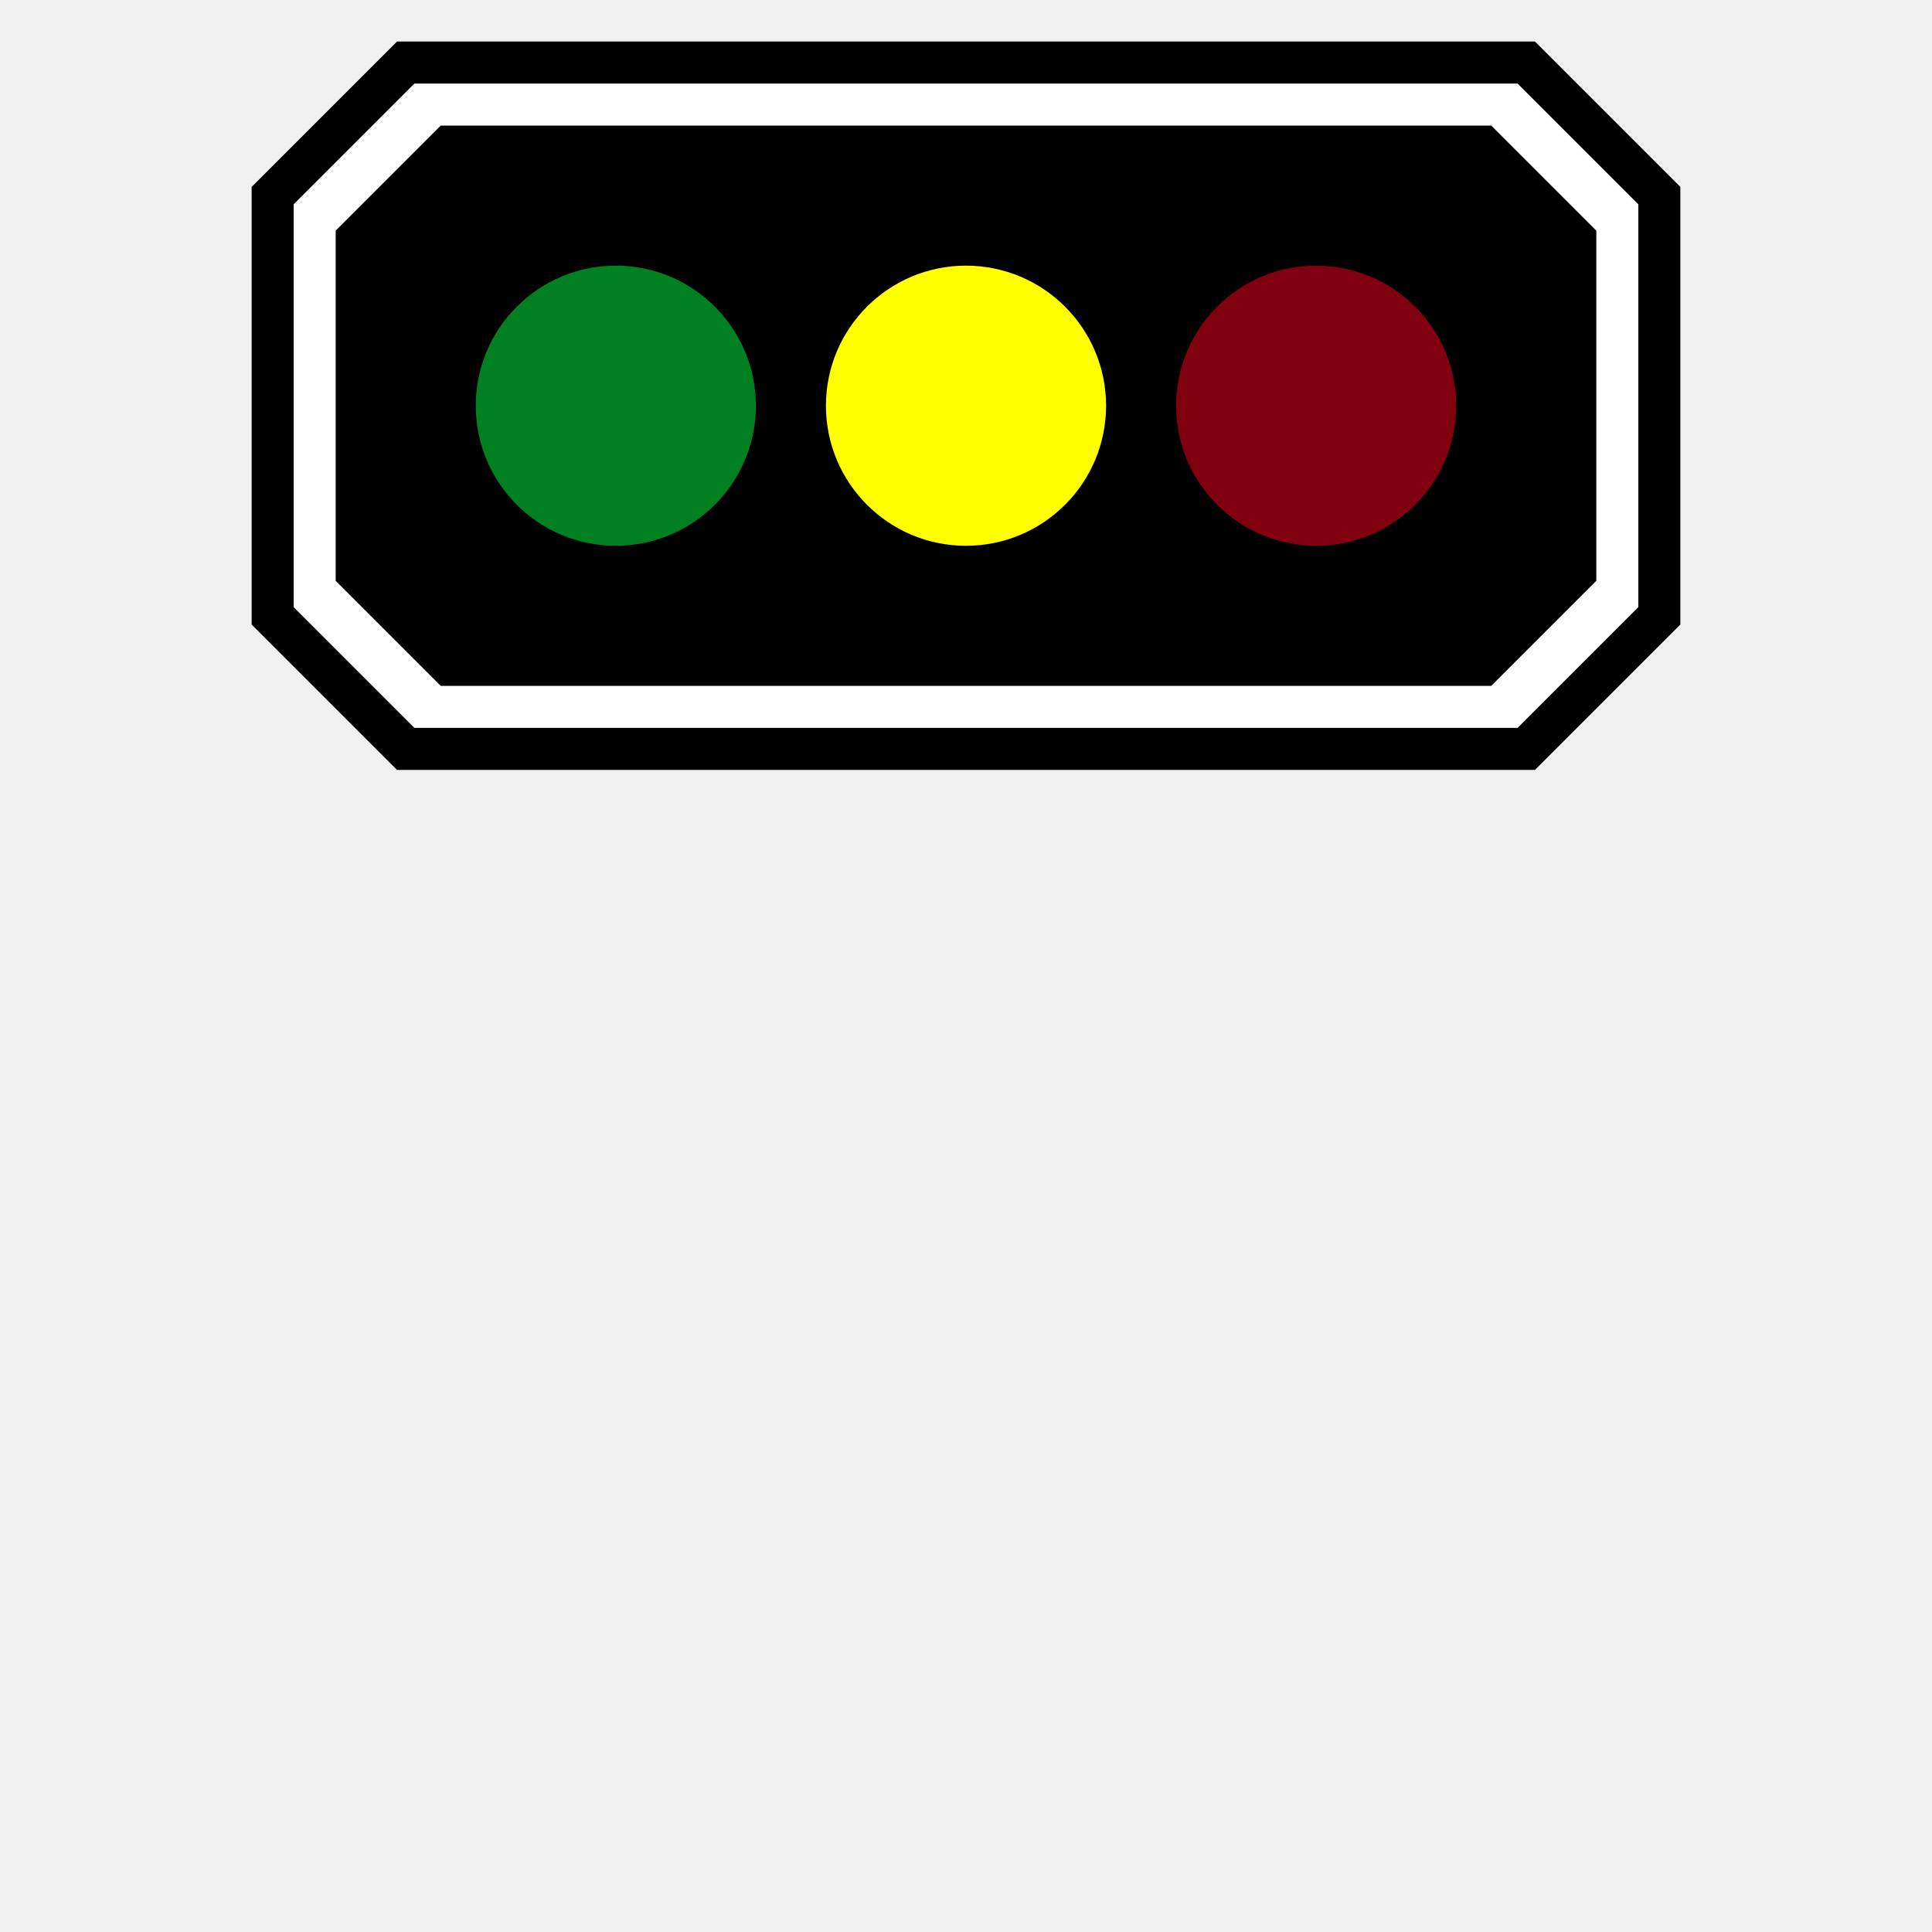
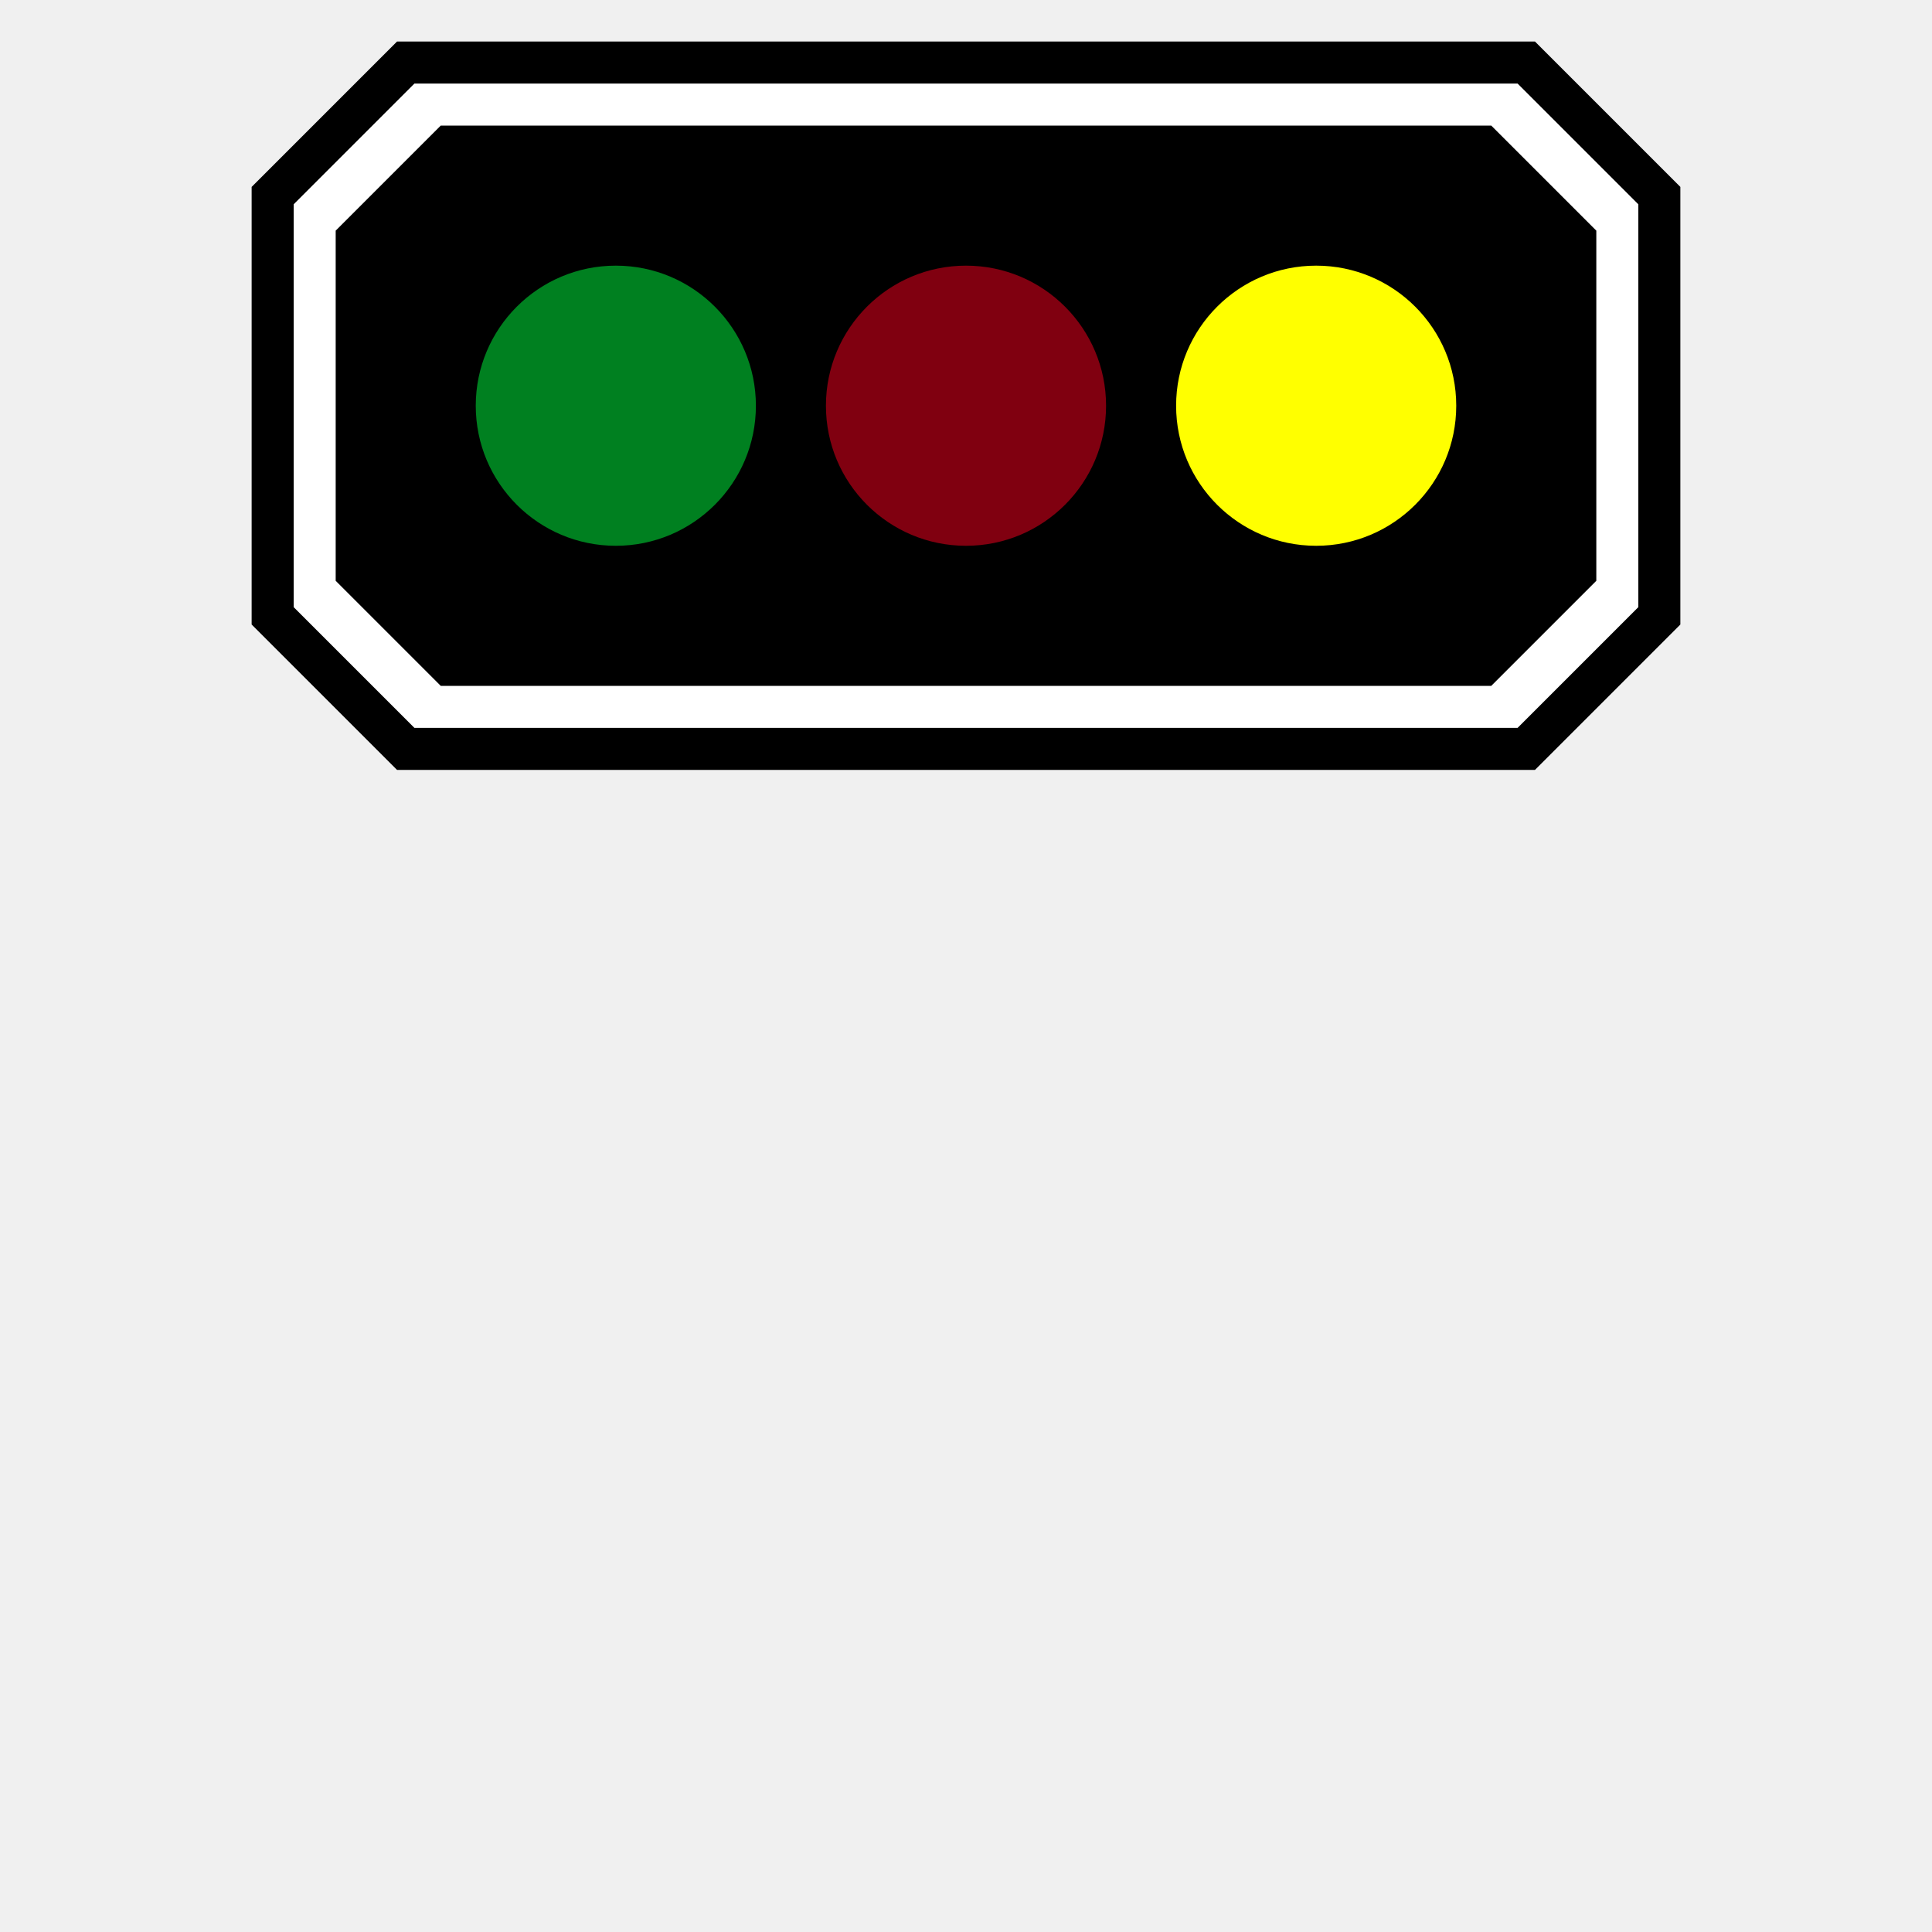
<svg xmlns="http://www.w3.org/2000/svg" viewBox="0 0 32 32">
  <g transform="translate(18.32, 16) rotate(270) scale(0.116) translate(30, -120)">
    <g id="signal" data-bidib="signal">
      <path d="M 1 20 L 1 180 L 20 199 L 80 199 L 99 180 L 99 20 L 80 1 L 20 1 L 1 20 Z" fill="white" stroke="black" stroke-width="6" />
      <path d="M 10 25 L 10 175 L 25 190 L 75 190 L 90 175 L 90 25 L 75 10 L 25 10 L 10 25 Z" fill="black" />
      <circle id="hs3_f1" data-bidib-key="hs3_f1" cx="50" cy="50" r="20" fill="#00FF40" fill-opacity="0.50" />
-       <circle id="hs3_f2" data-bidib-key="hs3_f2" cx="50" cy="100" r="20" fill="#FFFF00" />
-       <circle id="hs3_h" data-bidib-key="hs3_h" cx="50" cy="150" r="20" fill="#FF0020" fill-opacity="0.50" />
+       <circle id="hs3_f2" data-bidib-key="hs3_f2" cx="50" cy="150" r="20" fill="#FFFF00" />
+       <circle id="hs3_h" data-bidib-key="hs3_h" cx="50" cy="100" r="20" fill="#FF0020" fill-opacity="0.50" />
    </g>
  </g>
</svg>
